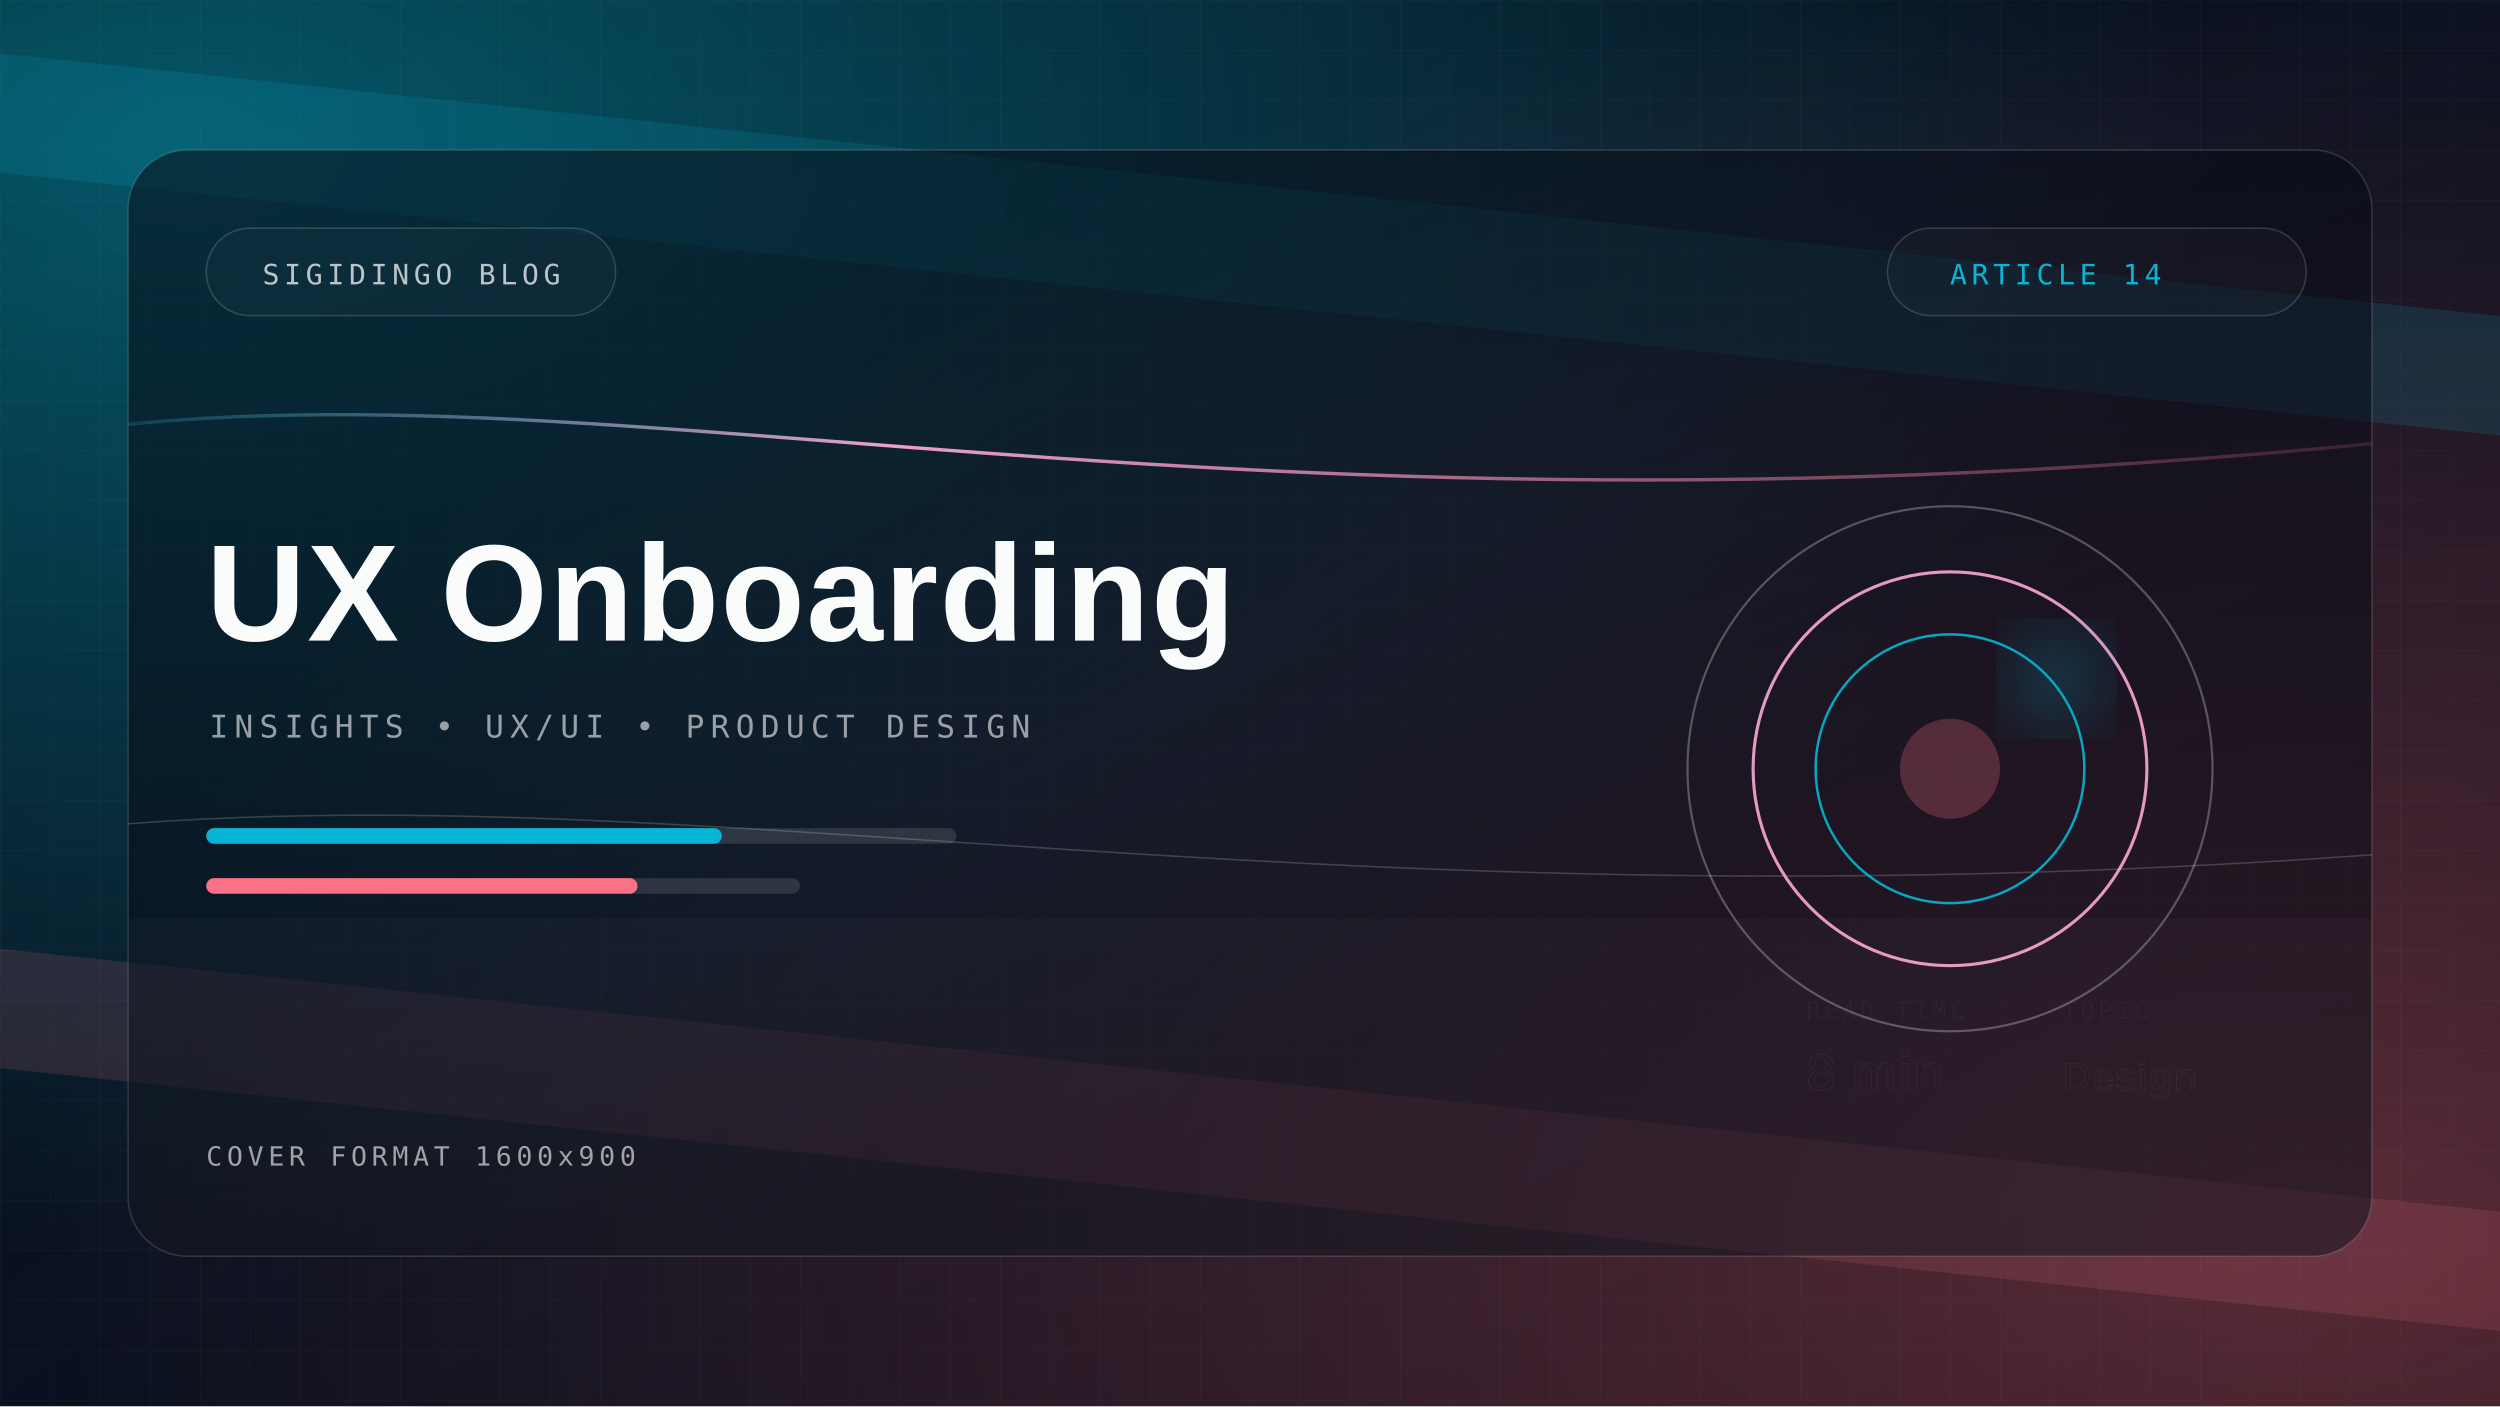
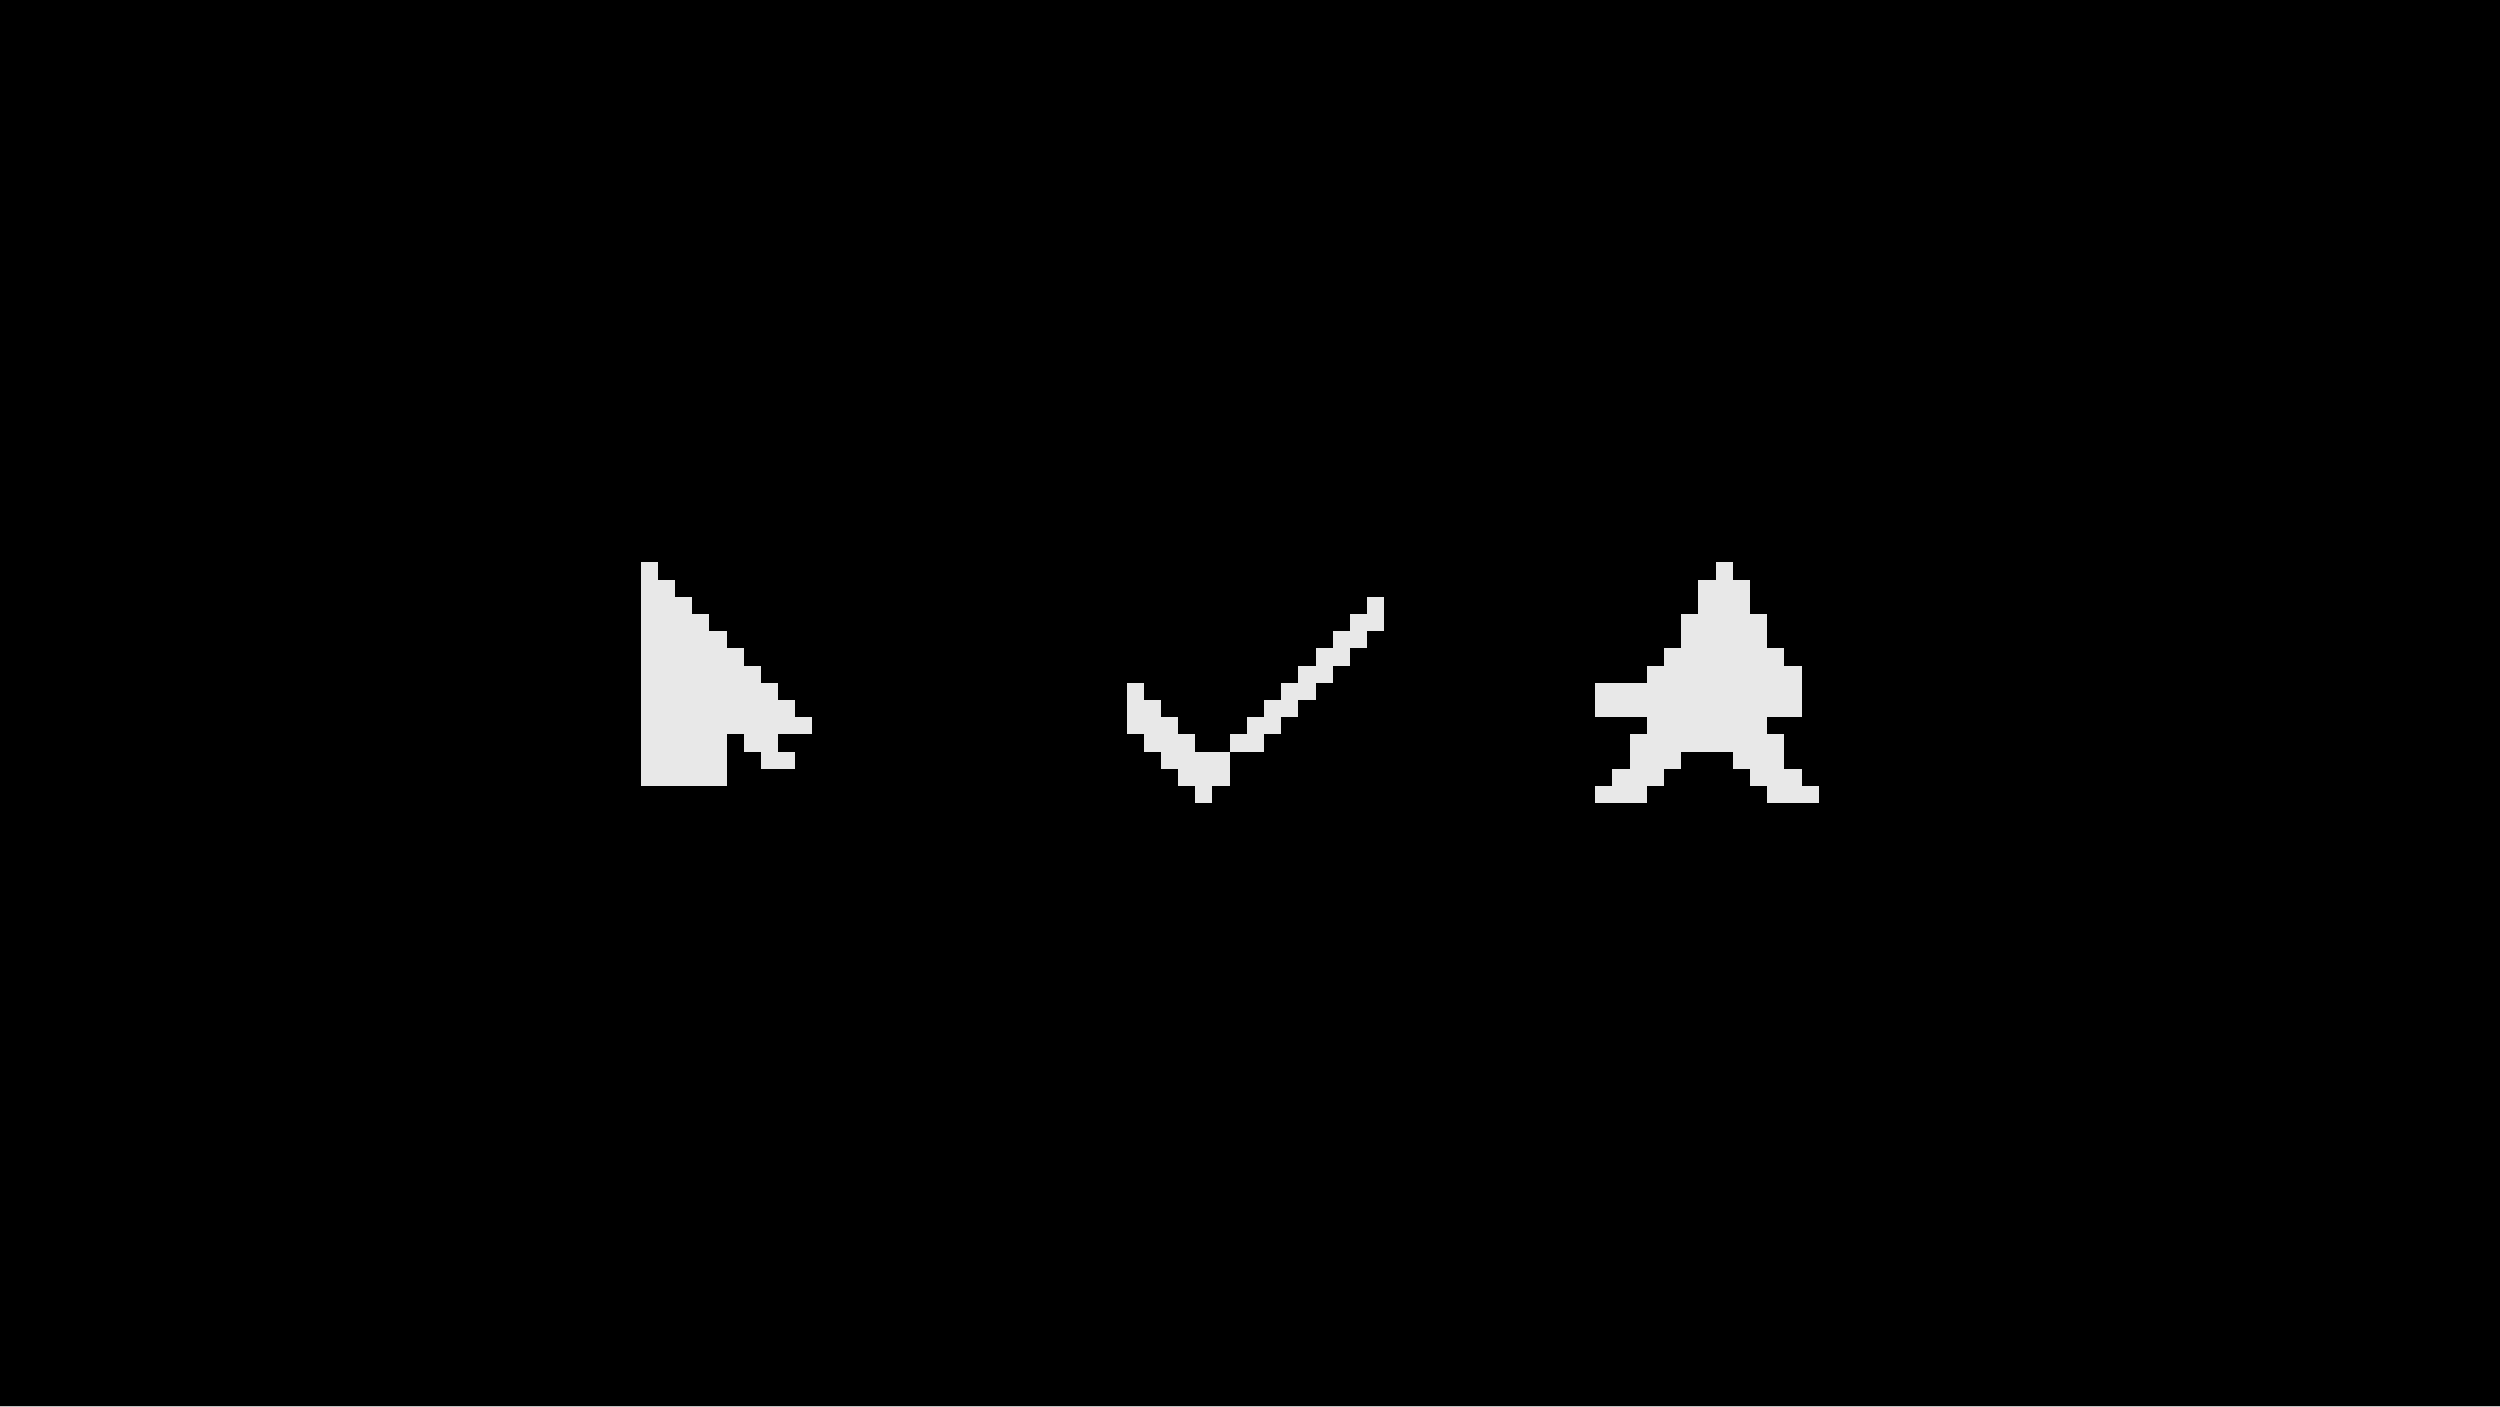
<svg xmlns="http://www.w3.org/2000/svg" width="1600" height="900" viewBox="0 0 1600 900">
-   <defs>
-     <linearGradient id="bg-14" x1="0" y1="0" x2="1" y2="1">
-       <stop offset="0%" stop-color="#03050B" />
-       <stop offset="48%" stop-color="#0A1120" />
-       <stop offset="100%" stop-color="#02040A" />
-     </linearGradient>
-     <radialGradient id="glowA-14" cx="0.08" cy="0.1" r="0.8">
-       <stop offset="0%" stop-color="#06B6D4" stop-opacity="0.45" />
-       <stop offset="100%" stop-color="#06B6D4" stop-opacity="0" />
-     </radialGradient>
-     <radialGradient id="glowB-14" cx="0.92" cy="0.88" r="0.9">
-       <stop offset="0%" stop-color="#FB7185" stop-opacity="0.34" />
-       <stop offset="100%" stop-color="#FB7185" stop-opacity="0" />
-     </radialGradient>
-     <linearGradient id="accent-14" x1="0" y1="0" x2="1" y2="0">
-       <stop offset="0%" stop-color="#06B6D4" stop-opacity="0" />
-       <stop offset="35%" stop-color="#F9A8D4" stop-opacity="0.95" />
-       <stop offset="100%" stop-color="#FB7185" stop-opacity="0" />
-     </linearGradient>
-     <filter id="blur-14" x="-30%" y="-30%" width="160%" height="160%">
-       <feGaussianBlur stdDeviation="26" />
-     </filter>
-     <filter id="inner-14" x="-20%" y="-20%" width="140%" height="140%">
-       <feGaussianBlur in="SourceGraphic" stdDeviation="0.6" result="blur" />
-       <feComposite in="SourceGraphic" in2="blur" operator="arithmetic" k2="1" k3="-1" />
-     </filter>
-     <pattern id="grid-14" width="32" height="32" patternUnits="userSpaceOnUse">
-       <path d="M32 0H0V32" fill="none" stroke="rgba(255,255,255,0.035)" stroke-width="1" />
-     </pattern>
-     <clipPath id="mainClip-14">
-       <rect x="82" y="96" width="1436" height="708" rx="38" />
-     </clipPath>
-   </defs>
-   <rect width="1600" height="900" fill="url(#bg-14)" />
-   <rect width="1600" height="900" fill="url(#glowA-14)" />
-   <rect width="1600" height="900" fill="url(#glowB-14)" />
-   <rect width="1600" height="900" fill="url(#grid-14)" />
-   <g transform="rotate(6,800,450)" opacity="0.14">
-     <rect x="-120" y="120" width="1900" height="76" fill="#06B6D4" />
-     <rect x="-120" y="690" width="1900" height="76" fill="#FB7185" />
-   </g>
-   <rect x="82" y="96" width="1436" height="708" rx="38" fill="rgba(8,12,22,0.55)" stroke="rgba(255,255,255,0.14)" />
-   <g clip-path="url(#mainClip-14)">
-     <path d="M-40 291 C360 201, 760 387, 1700 263" stroke="url(#accent-14)" stroke-width="2.2" fill="none" />
-     <path d="M-40 541 C420 471, 840 621, 1700 531" stroke="rgba(255,255,255,0.18)" stroke-width="1" fill="none" />
-     <rect x="0" y="588" width="1600" height="220" fill="rgba(255,255,255,0.025)" />
-     <g opacity="0.9">
-       <circle cx="1248" cy="492" r="168" fill="none" stroke="rgba(255,255,255,0.3)" stroke-width="1.4" />
-       <circle cx="1248" cy="492" r="126" fill="none" stroke="#F9A8D4" stroke-width="2" />
-       <circle cx="1248" cy="492" r="86" fill="none" stroke="#06B6D4" stroke-width="1.6" />
-       <circle cx="1248" cy="492" r="32" fill="#FB7185" fill-opacity="0.28" />
-       <circle cx="1316" cy="434" r="24" fill="#06B6D4" fill-opacity="0.5" filter="url(#blur-14)" />
-     </g>
-   </g>
-   <g>
-     <rect x="132" y="146" width="262" height="56" rx="28" fill="rgba(255,255,255,0.02)" stroke="rgba(255,255,255,0.16)" />
-     <rect x="1208" y="146" width="268" height="56" rx="28" fill="rgba(255,255,255,0.02)" stroke="rgba(255,255,255,0.16)" />
-     <text x="168" y="182" font-family="Consolas, monospace" font-size="18" letter-spacing="3" fill="rgba(255,255,255,0.72)">SIGIDINGO BLOG</text>
-     <text x="1248" y="182" font-family="Consolas, monospace" font-size="18" letter-spacing="3" fill="#06B6D4">ARTICLE 14</text>
-   </g>
-   <g>
-     <text x="132" y="410" font-family="Sora, Arial, sans-serif" font-weight="700" font-size="88" letter-spacing="1.1" fill="rgba(255,255,255,0.98)">UX Onboarding</text>
-     <text x="134" y="472" font-family="Consolas, monospace" font-size="20" letter-spacing="4" fill="rgba(255,255,255,0.58)">INSIGHTS  •  UX/UI  •  PRODUCT DESIGN</text>
-     <rect x="132" y="530" width="480" height="10" rx="5" fill="rgba(255,255,255,0.12)" />
-     <rect x="132" y="530" width="330" height="10" rx="5" fill="#06B6D4" />
-     <rect x="132" y="562" width="380" height="10" rx="5" fill="rgba(255,255,255,0.12)" />
-     <rect x="132" y="562" width="276" height="10" rx="5" fill="#FB7185" />
-   </g>
-   <g transform="translate(1130,610)" filter="url(#inner-14)">
-     <rect x="0" y="0" width="330" height="136" rx="20" fill="rgba(7,11,20,0.5)" stroke="rgba(255,255,255,0.16)" />
-     <text x="26" y="42" font-family="Consolas, monospace" font-size="15" letter-spacing="2.5" fill="rgba(255,255,255,0.65)">READ TIME</text>
-     <text x="26" y="88" font-family="Sora, Arial, sans-serif" font-weight="600" font-size="34" fill="#F9A8D4">8 min</text>
-     <line x1="168" y1="26" x2="168" y2="110" stroke="rgba(255,255,255,0.12)" />
-     <text x="190" y="42" font-family="Consolas, monospace" font-size="15" letter-spacing="2.5" fill="rgba(255,255,255,0.65)">TOPIC</text>
-     <text x="190" y="88" font-family="Sora, Arial, sans-serif" font-weight="600" font-size="26" fill="rgba(255,255,255,0.94)">Design</text>
-   </g>
-   <text x="132" y="746" font-family="Consolas, monospace" font-size="17" letter-spacing="3" fill="rgba(255,255,255,0.6)">COVER FORMAT 1600x900</text>
+   <rect width="1600" height="900" fill="#000000" />
+   <rect x="410" y="360" width="11" height="11" fill="#e8e8e8" shape-rendering="crispEdges" />
+   <rect x="410" y="371" width="22" height="11" fill="#e8e8e8" shape-rendering="crispEdges" />
+   <rect x="410" y="382" width="33" height="11" fill="#e8e8e8" shape-rendering="crispEdges" />
+   <rect x="410" y="393" width="44" height="11" fill="#e8e8e8" shape-rendering="crispEdges" />
+   <rect x="410" y="404" width="55" height="11" fill="#e8e8e8" shape-rendering="crispEdges" />
+   <rect x="410" y="415" width="66" height="11" fill="#e8e8e8" shape-rendering="crispEdges" />
+   <rect x="410" y="426" width="77" height="11" fill="#e8e8e8" shape-rendering="crispEdges" />
+   <rect x="410" y="437" width="88" height="11" fill="#e8e8e8" shape-rendering="crispEdges" />
+   <rect x="410" y="448" width="99" height="11" fill="#e8e8e8" shape-rendering="crispEdges" />
+   <rect x="410" y="459" width="110" height="11" fill="#e8e8e8" shape-rendering="crispEdges" />
+   <rect x="410" y="470" width="55" height="11" fill="#e8e8e8" shape-rendering="crispEdges" />
+   <rect x="476" y="470" width="22" height="11" fill="#e8e8e8" shape-rendering="crispEdges" />
+   <rect x="410" y="481" width="55" height="11" fill="#e8e8e8" shape-rendering="crispEdges" />
+   <rect x="487" y="481" width="22" height="11" fill="#e8e8e8" shape-rendering="crispEdges" />
+   <rect x="410" y="492" width="55" height="11" fill="#e8e8e8" shape-rendering="crispEdges" />
+   <rect x="875" y="382" width="11" height="11" fill="#e8e8e8" shape-rendering="crispEdges" />
+   <rect x="864" y="393" width="22" height="11" fill="#e8e8e8" shape-rendering="crispEdges" />
+   <rect x="853" y="404" width="22" height="11" fill="#e8e8e8" shape-rendering="crispEdges" />
+   <rect x="842" y="415" width="22" height="11" fill="#e8e8e8" shape-rendering="crispEdges" />
+   <rect x="831" y="426" width="22" height="11" fill="#e8e8e8" shape-rendering="crispEdges" />
+   <rect x="721" y="437" width="11" height="11" fill="#e8e8e8" shape-rendering="crispEdges" />
+   <rect x="820" y="437" width="22" height="11" fill="#e8e8e8" shape-rendering="crispEdges" />
+   <rect x="721" y="448" width="22" height="11" fill="#e8e8e8" shape-rendering="crispEdges" />
+   <rect x="809" y="448" width="22" height="11" fill="#e8e8e8" shape-rendering="crispEdges" />
+   <rect x="721" y="459" width="33" height="11" fill="#e8e8e8" shape-rendering="crispEdges" />
+   <rect x="798" y="459" width="22" height="11" fill="#e8e8e8" shape-rendering="crispEdges" />
+   <rect x="732" y="470" width="33" height="11" fill="#e8e8e8" shape-rendering="crispEdges" />
+   <rect x="787" y="470" width="22" height="11" fill="#e8e8e8" shape-rendering="crispEdges" />
+   <rect x="743" y="481" width="44" height="11" fill="#e8e8e8" shape-rendering="crispEdges" />
+   <rect x="754" y="492" width="33" height="11" fill="#e8e8e8" shape-rendering="crispEdges" />
+   <rect x="765" y="503" width="11" height="11" fill="#e8e8e8" shape-rendering="crispEdges" />
+   <rect x="1098" y="360" width="11" height="11" fill="#e8e8e8" shape-rendering="crispEdges" />
+   <rect x="1087" y="371" width="33" height="11" fill="#e8e8e8" shape-rendering="crispEdges" />
+   <rect x="1087" y="382" width="33" height="11" fill="#e8e8e8" shape-rendering="crispEdges" />
+   <rect x="1076" y="393" width="55" height="11" fill="#e8e8e8" shape-rendering="crispEdges" />
+   <rect x="1076" y="404" width="55" height="11" fill="#e8e8e8" shape-rendering="crispEdges" />
+   <rect x="1065" y="415" width="77" height="11" fill="#e8e8e8" shape-rendering="crispEdges" />
+   <rect x="1054" y="426" width="99" height="11" fill="#e8e8e8" shape-rendering="crispEdges" />
+   <rect x="1021" y="437" width="132" height="11" fill="#e8e8e8" shape-rendering="crispEdges" />
+   <rect x="1021" y="448" width="132" height="11" fill="#e8e8e8" shape-rendering="crispEdges" />
+   <rect x="1054" y="459" width="77" height="11" fill="#e8e8e8" shape-rendering="crispEdges" />
+   <rect x="1043" y="470" width="99" height="11" fill="#e8e8e8" shape-rendering="crispEdges" />
+   <rect x="1043" y="481" width="33" height="11" fill="#e8e8e8" shape-rendering="crispEdges" />
+   <rect x="1109" y="481" width="33" height="11" fill="#e8e8e8" shape-rendering="crispEdges" />
+   <rect x="1032" y="492" width="33" height="11" fill="#e8e8e8" shape-rendering="crispEdges" />
+   <rect x="1120" y="492" width="33" height="11" fill="#e8e8e8" shape-rendering="crispEdges" />
+   <rect x="1021" y="503" width="33" height="11" fill="#e8e8e8" shape-rendering="crispEdges" />
+   <rect x="1131" y="503" width="33" height="11" fill="#e8e8e8" shape-rendering="crispEdges" />
</svg>
